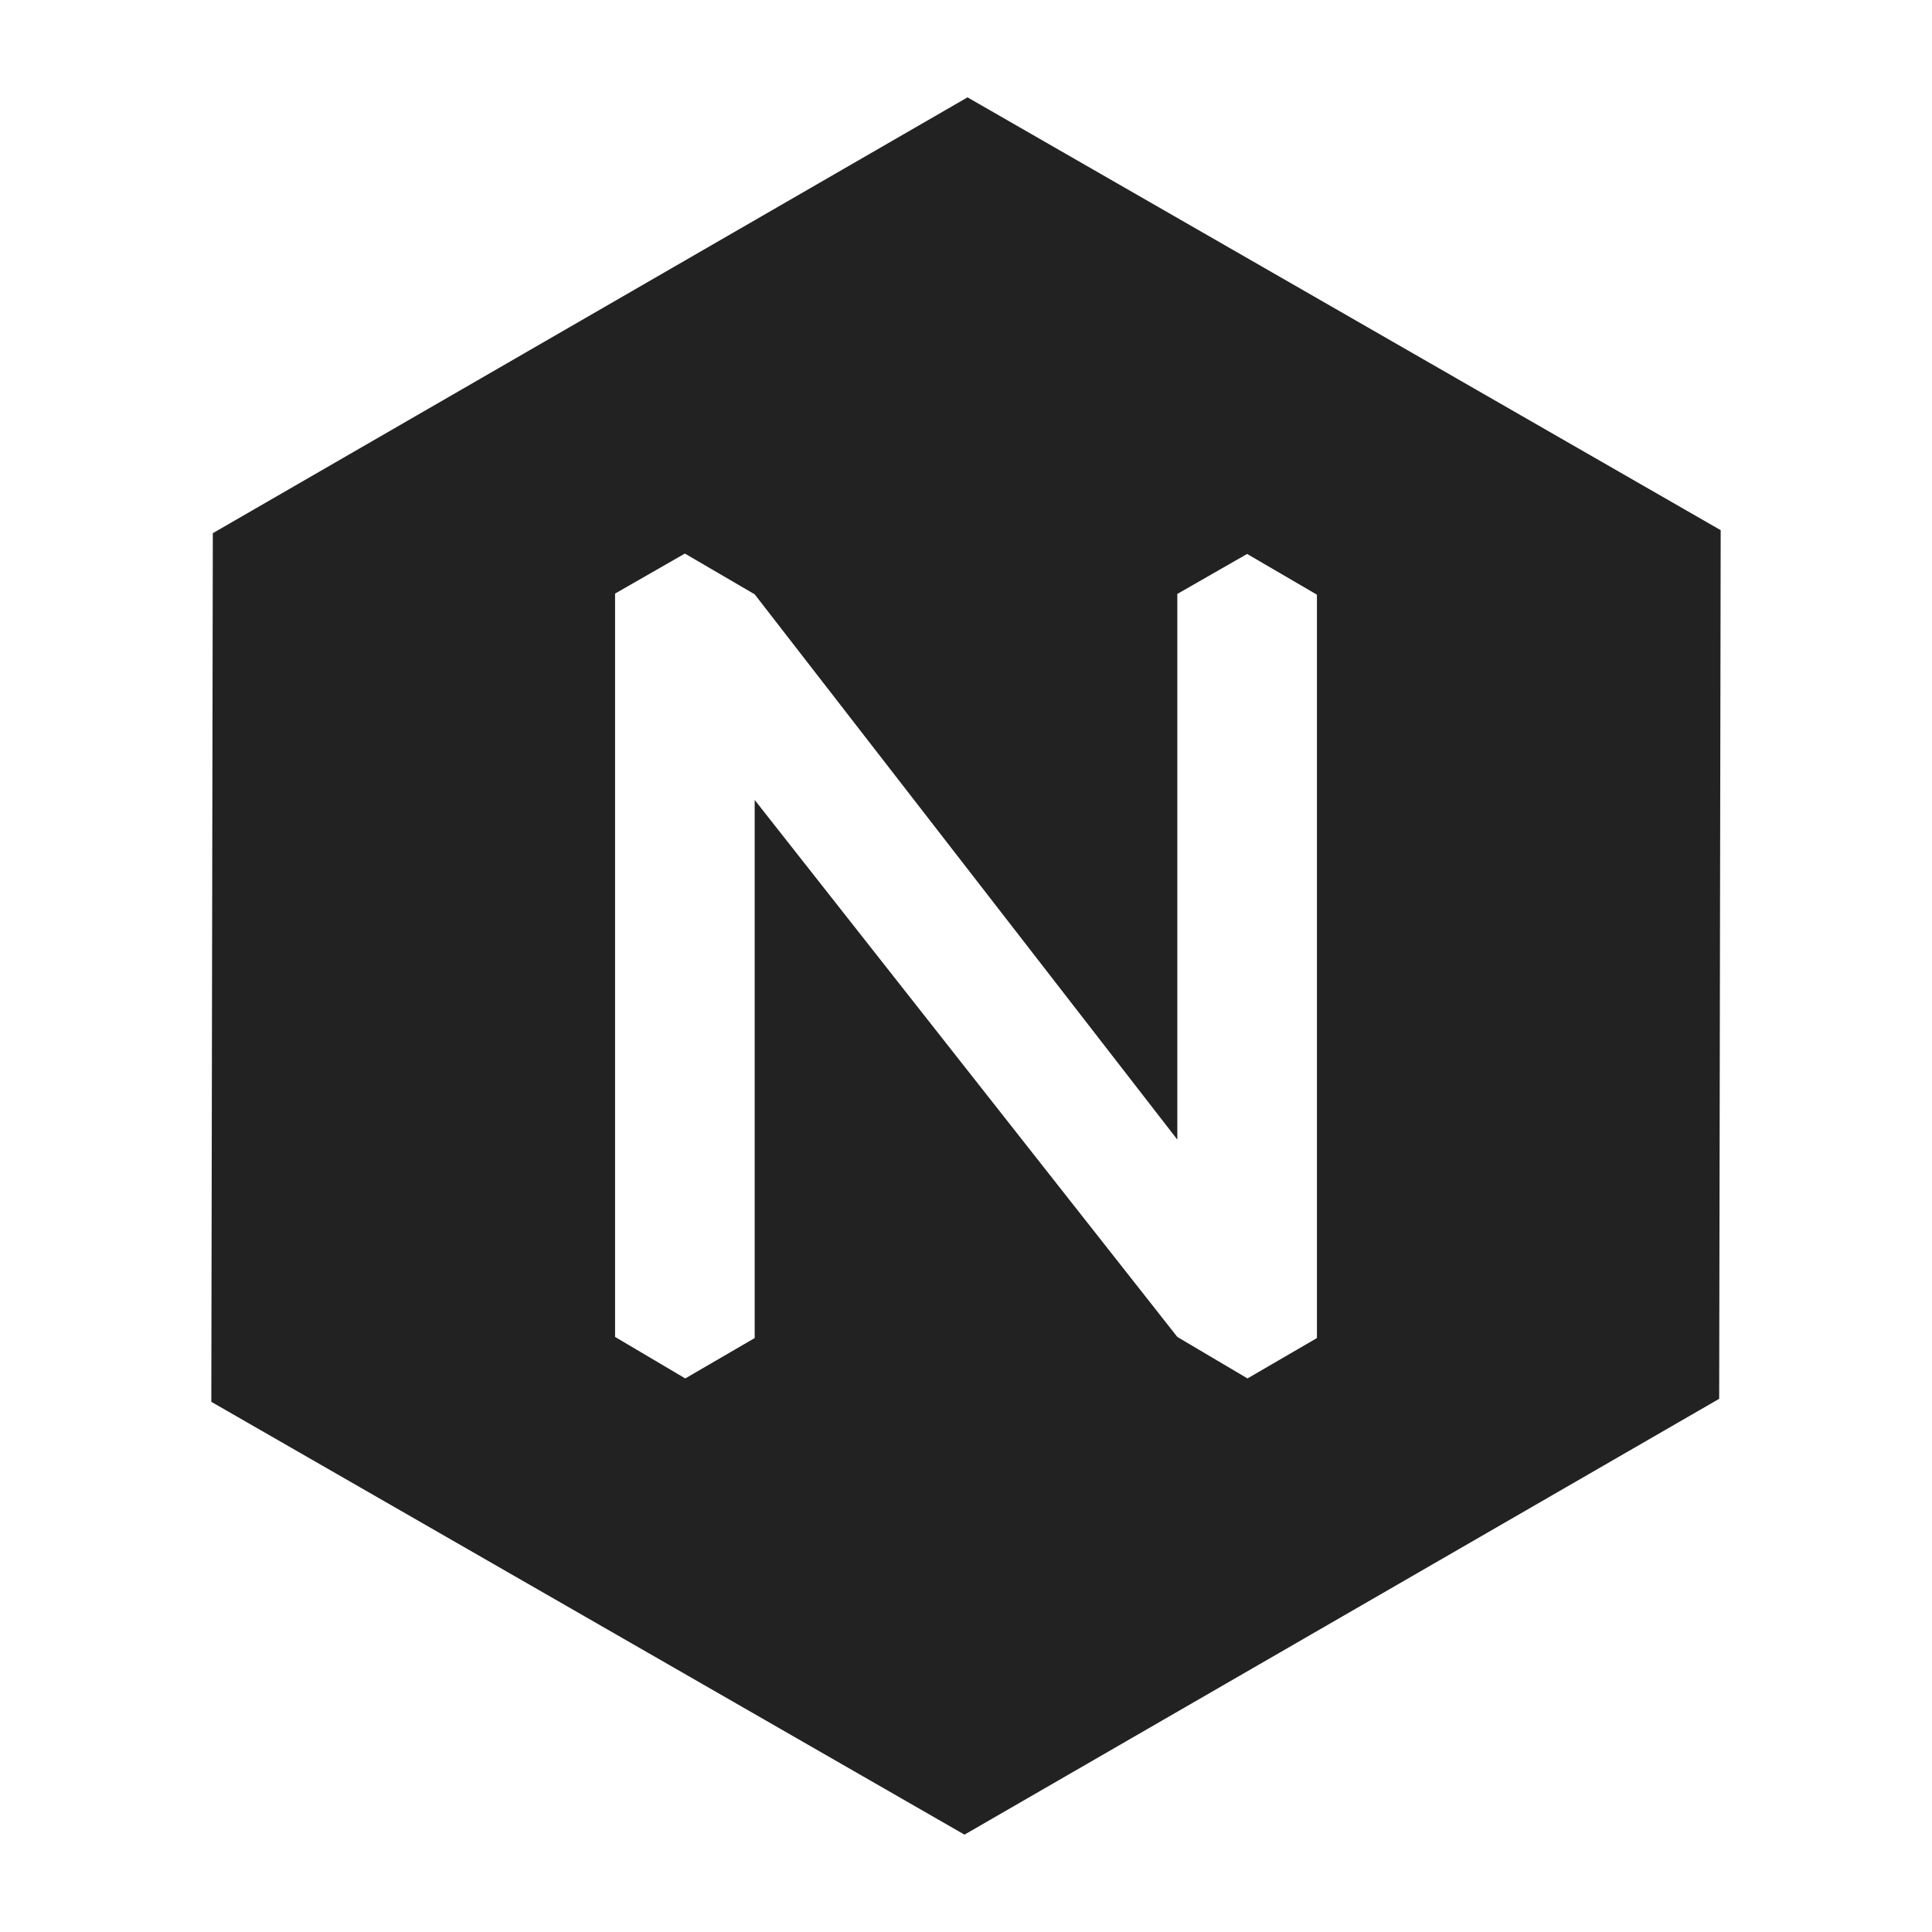
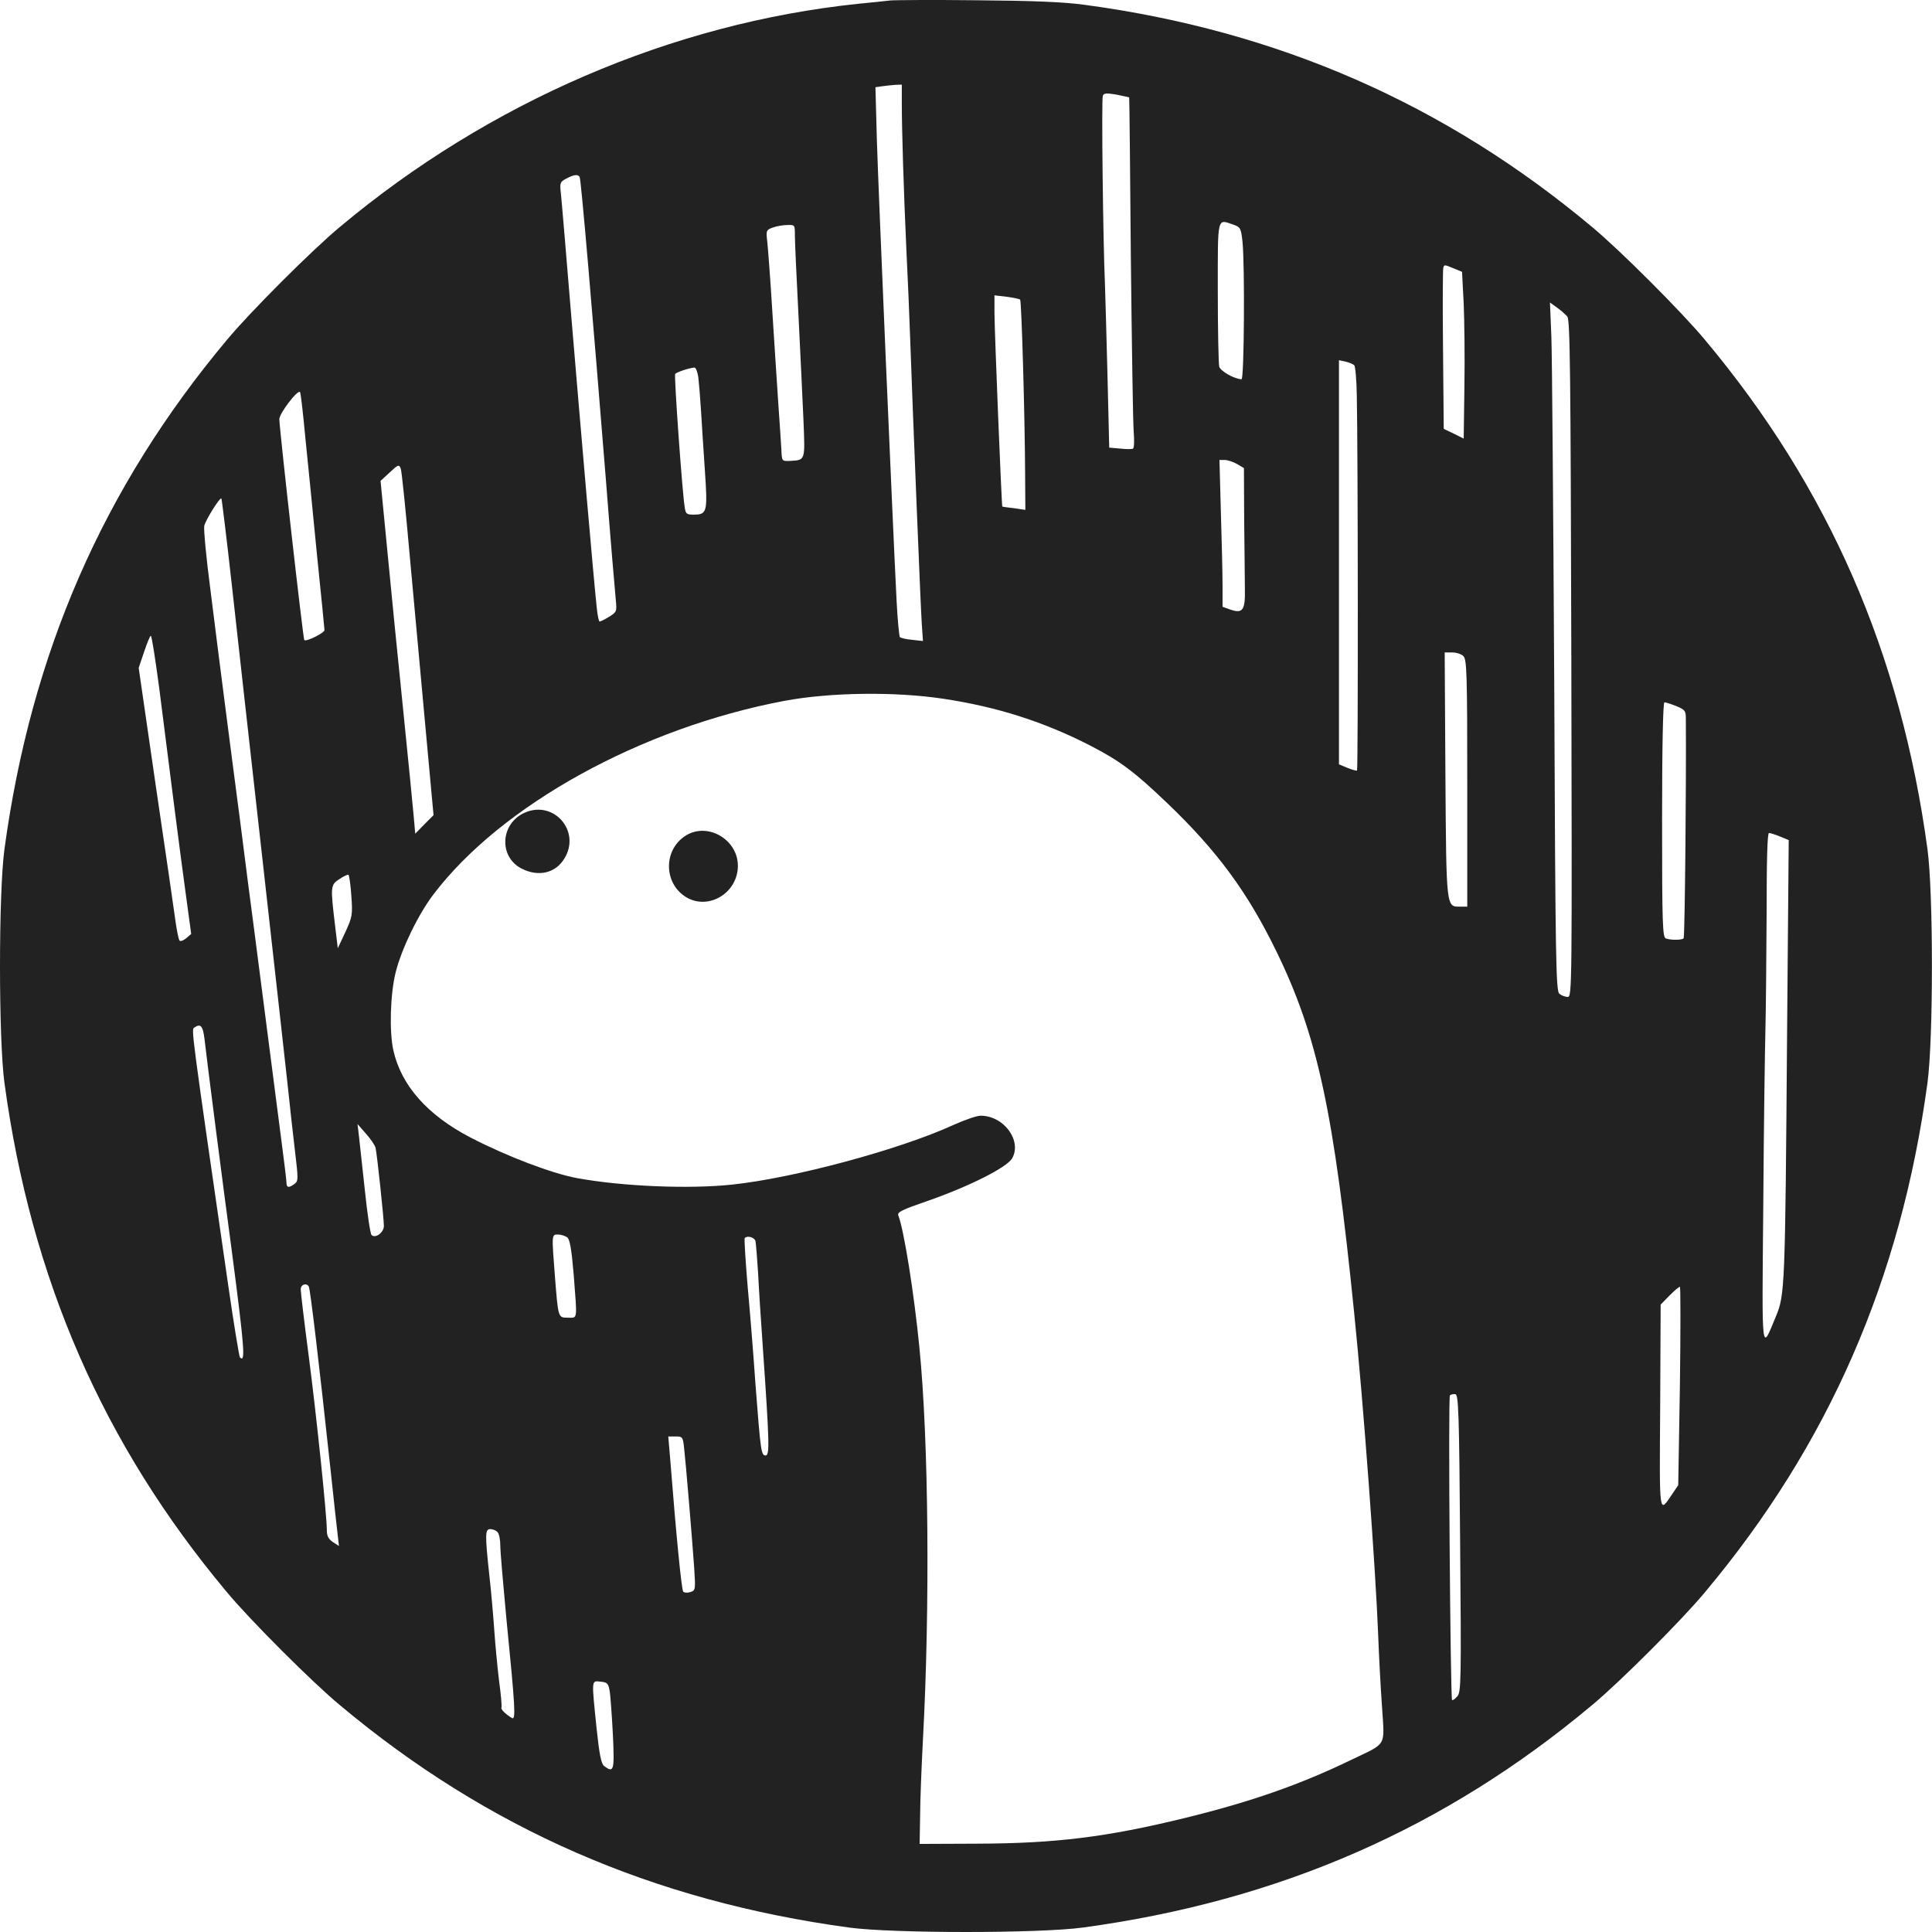
- <svg xmlns="http://www.w3.org/2000/svg" xml:space="preserve" enable-background="new 0 0 512 512" viewBox="0 0 512 512" height="512px" width="512px" y="0px" x="0px" id="NexT" version="1.1">
-   <defs id="defs3388" />
-   <path style="fill:#222222;fill-opacity:1" id="path3384" d="M 256.4,25.8 56.4,141.3 56,371.5 255.6,486.2 455.6,370.7 456,140.5 Z m 92.6,328.8 -18.4,10.7 -18.6,-11 0,0 -112,-142.3 0,142.6 -18.4,10.7 -18.6,-11 0,-197 18.5,-10.6 18.5,10.8 0,0 112,144.5 0,-144.6 18.5,-10.6 18.5,10.8 z" />
+ <svg xmlns="http://www.w3.org/2000/svg" height="813.184" width="813.15">
+   <g fill="#222">
+     <path d="m374.575.209c-1.9.2-8 .9-13.5 1.4-78.2 8.2-155.2 41.3-218 93.9-11.6 9.6-38 36-47.6 47.6-52 62.1-82.4 131.8-93.6 214.3-2.5 18.3-2.5 80.1 0 98.4 11.2 82.5 41.6 152.2 93.6 214.3 9.6 11.6 36 38 47.6 47.6 62.1 52 131.8 82.4 214.3 93.6 18.3 2.5 80.1 2.5 98.4 0 82.5-11.2 152.2-41.6 214.3-93.6 11.6-9.6 38-36 47.6-47.6 52-62.1 82.4-131.8 93.6-214.3 2.5-18.3 2.5-80.1 0-98.4-11.2-82.5-41.6-152.2-93.6-214.3-9.6-11.6-36-38-47.6-47.6-61.9-51.8-132.3-82.6-213.7-93.5-8.8-1.2-21.6-1.7-45.3-1.9-18.1-.2-34.6-.1-36.5.1zm5 43.2c0 11.7.8 37.1 1.9 61.2.6 11.8 1.3 28.7 1.6 37.5 1.1 31.2 4.4 113.1 4.9 120.4l.5 7.3-4.5-.5c-2.5-.2-4.8-.8-5.2-1.1-.3-.4-1-7.3-1.4-15.4-1.8-35.6-7.7-173.7-8.3-193.9l-.6-22.2 2.8-.4c1.5-.2 4-.5 5.6-.6l2.7-.1zm95.7-2.4c.1.1.4 30.3.7 67.1.4 36.9.9 70 1.2 73.6.3 3.7.2 6.9-.3 7.1-.4.3-2.9.3-5.4 0l-4.6-.4-.7-29.1c-.4-16.1-.9-33.9-1.1-39.7-.8-17.7-1.5-77.8-.9-79.3.4-1.1 1.5-1.2 5.7-.5 2.9.6 5.3 1.1 5.4 1.2zm-231.3 33.5c.6.9 5.3 56 11.1 128.1 1.9 24.5 3.8 46.9 4.1 49.7.5 5.1.4 5.3-2.8 7.3-1.8 1.1-3.6 2-4 2-.3 0-.9-2.6-1.2-5.8-1.4-13-6.8-75.8-10.6-121.2-2.2-26.7-4.2-50.6-4.5-53.2-.5-4.4-.4-4.8 2.2-6.2 3.2-1.7 5-2 5.7-.7zm275.3 20.1c2.8 1 3.1 1.5 3.7 7.2 1 10 .7 57.8-.4 57.8-2.9 0-8.9-3.4-9.4-5.3-.3-1.2-.6-15.4-.6-31.5 0-32.5-.4-30.6 6.7-28.2zm-184.7 4.7c0 2.7.7 17.6 1.5 33.3s1.7 35.6 2.1 44.2c.7 17.4.9 16.8-5.8 17.2-3.3.1-3.3.1-3.5-4.9-.2-2.8-.7-11.5-1.3-19.5-.5-8-1.7-25.3-2.5-38.5s-1.8-26.3-2.1-29.1c-.6-5-.5-5.2 2.2-6.2 1.6-.6 4.4-1.1 6.2-1.1 3.2-.1 3.2-.1 3.2 4.6zm277.4 13.7 3.4 1.4.7 13.4c.3 7.3.5 23.1.3 35l-.3 21.8-4.2-2.1-4.2-2-.3-33.2c-.2-18.3-.1-33.8.1-34.5.4-1.5.4-1.5 4.5.2zm-182.6 13.1c.6.6 2 49.1 2.1 73.7l.1 14.8-4.7-.7c-2.7-.3-4.9-.6-5-.7-.3-.2-3.3-74.3-3.3-81.5v-7.4l5.1.6c2.9.4 5.4.9 5.7 1.2zm230.3 7.1c1.2 1.4 1.4 23.3 1.7 144.1.3 138.7.3 142.3-1.5 142.3-1.1 0-2.6-.6-3.5-1.3-1.5-1.1-1.7-13.2-2.2-131.7-.4-71.8-.9-137-1.2-144.9l-.6-14.4 2.9 2.1c1.7 1.2 3.6 2.9 4.4 3.8zm-89.7 20.5c.5.4 1 6.1 1.1 12.6.5 22.1.6 157.6.1 158-.2.2-2-.3-4-1.1l-3.6-1.5v-170.1l2.8.6c1.5.4 3.1 1 3.6 1.5zm-276 5.6c.3 2.7.8 8.8 1.1 13.8.3 4.9 1 16.1 1.6 24.8 1.2 17.6 1 18.7-4.7 18.7-3 0-3.4-.3-3.8-3.3-1-5.9-4.5-55.1-4-55.9.5-.7 5.7-2.5 8.1-2.7.6-.1 1.4 2 1.7 4.6zm-165.4 25.5c1.1 10.6 3.3 32.8 4.9 49.3 1.7 16.5 3.1 30.5 3.1 31.1 0 1.2-7.7 5-8.5 4.2-.5-.5-10.5-89-10.5-93 0-2.4 7.7-12.5 8.7-11.4.3.2 1.3 9.1 2.3 19.8zm392.1 10.5 2.9 1.7.1 21.6c.1 11.8.3 25 .3 29.3.2 9-.9 10.5-6.3 8.6l-3.1-1.1v-8.6c0-4.8-.3-18.7-.7-31l-.6-22.2h2.3c1.2 0 3.5.8 5.1 1.7zm-348.2 38.8c1.8 19.2 4.7 51.6 6.6 72l3.4 37-3.9 3.9-3.8 3.9-.7-7.9c-.4-4.4-2.4-24.8-4.5-45.4s-5.1-50.5-6.6-66.4l-2.8-28.8 3.9-3.6c3.5-3.3 3.9-3.4 4.6-1.6.4 1 2.1 17.6 3.8 36.9zm-74.9 12.1c2.2 19.7 8 72.1 13 116.4s9.7 87 10.6 95c.8 8 2.2 20.1 3 27 1.4 11.7 1.4 12.5-.2 13.7-2.4 1.8-3.4 1.6-3.4-.5 0-.9-.9-8.5-2-16.7-1.8-13.7-4.8-36.9-11.5-89-1.4-10.5-4.1-31.4-6-46.5-2-15.1-4.9-37.6-6.5-50s-4.3-33.6-6-47.3c-1.8-13.6-2.9-25.7-2.6-27 .7-2.7 6.6-12.1 7.2-11.5.2.3 2.2 16.6 4.4 36.4zm-30.6 43.1c1.5 12 4.3 33.9 6.2 48.8 1.9 14.8 4.3 33.3 5.4 41l1.9 14-2.1 1.8c-1.2 1-2.4 1.4-2.8 1s-1.2-4.4-1.8-8.8-4.3-30.1-8.3-57l-7.1-49 2.3-6.8c1.2-3.7 2.5-6.7 2.8-6.7.4 0 1.9 9.8 3.5 21.7zm549-13.1c1.4 1.4 1.6 7.6 1.6 53.5v51.9h-2.8c-6.1 0-6 1.5-6.4-55.3l-.3-51.7h3.2c1.7 0 3.9.7 4.7 1.6zm-218.9 17.9c22.6 3.4 42.3 9.7 61.8 19.7 12.6 6.5 18.6 11 32.6 24.4 20.8 19.9 33.6 37.3 45.6 61.9 17.5 35.8 24.3 67.5 32.9 152.5 3.9 38.1 9 107.2 10.1 135.5.3 8.2 1 21.7 1.6 30 1.1 17.6 2.4 15.2-13.1 22.7-21.5 10.4-42.2 17.6-69.5 24.3-33.4 8.2-55 10.8-88 10.9l-24 .1.2-11.5c0-6.3.6-21 1.2-32.5 3-55.7 2.4-126-1.5-165-2.2-22.4-6.5-49.6-8.9-55.6-.5-1.3 1.8-2.4 11.7-5.8 18.1-6.3 33.8-14.2 36.2-18.1 4.3-7.4-3.4-18-13.2-18-1.7 0-6.8 1.8-11.5 3.9-22.4 10.3-67.3 22.4-93.2 25.1-17.9 1.9-45.7.8-65-2.7-10.5-1.9-29.3-9-45-17.1-18.1-9.4-29.2-21.9-32.5-36.7-1.8-8-1.3-24 1-33 2.5-9.9 9.5-24.3 15.9-32.7 28.5-37.5 87.3-70 147.6-81.4 19.2-3.6 46.4-4 67-.9zm308.5 3.1c3.6 1.5 4 1.9 4 5.3.2 27.3-.4 89.7-.9 92.3-.1.9-5.3 1-7.5.2-1.4-.5-1.6-5.9-1.6-50 0-31.6.4-49.4 1-49.4.5 0 2.8.7 5 1.6zm43.7 54.9 3.6 1.5-.7 82.8c-.8 105.5-.9 108.6-4.7 117.7-6.2 14.9-5.9 17.9-5.3-47.5.2-32.7.7-65.8.9-73.5s.4-29.4.5-48.3c0-22.8.3-34.2 1-34.2.6 0 2.7.7 4.7 1.5zm-601.4 24.9c.6 8.1.4 8.9-2.5 15.3l-3.2 6.8-1.2-10c-1.9-16-1.9-16.7 1.9-19.1 1.7-1.2 3.5-2 3.8-1.8s.9 4.2 1.2 8.8zm-61.8 60.3c.9 8.2 7.9 62.6 11.5 89.3 5.4 41.3 5.8 47.2 3.4 44.7-.3-.3-2.6-14.2-5-30.9-15.6-107.8-15.5-107.1-14.2-107.9 2.7-1.8 3.6-.8 4.3 4.8zm72 45.8c.6 2.5 3.5 29.6 3.5 32.9 0 2.8-3.6 5.4-5.2 3.8-.5-.5-1.8-9-2.8-18.8-1.1-9.9-2.2-20.2-2.5-22.9l-.6-5 3.5 4c2 2.2 3.8 4.9 4.1 6zm80.7 37.7c1.1 1 1.8 5 2.7 15.8 1.5 19.5 1.7 18-2.4 18-4.2 0-4.1.3-5.5-17.3-1.4-17.9-1.4-17.7 1.3-17.7 1.3 0 3 .6 3.9 1.2zm79.2 1.5c.2 1 .7 7 1.1 13.3.3 6.3 1.2 20.5 2 31.5 2.8 40.4 2.9 45.5 1.2 45.5-1.9 0-2.1-1.5-4.3-30-.8-11.8-2.3-30.4-3.3-41.3-.9-10.9-1.5-20-1.2-20.2 1.1-1.2 4-.3 4.5 1.2zm-188 19.2c.6.9 4.4 32.9 9.1 76.6 1.4 13.2 2.8 25.9 3.1 28.3l.5 4.3-2.5-1.6c-1.9-1.3-2.6-2.6-2.6-4.9 0-6.3-4.3-47.8-7.6-73.2-1.9-14.4-3.4-27.1-3.4-28.3 0-2.1 2.4-2.9 3.4-1.2zm577.1 41.8-.7 41.8-2.5 3.7c-5.7 8.4-5.4 10-5.1-36.8l.2-42.9 3.7-3.8c2-2 4-3.7 4.4-3.7.3 0 .3 18.8 0 41.7zm-92.5 66.3c.5 58.1.4 62.6-1.2 64.4-1 1.1-1.9 1.8-2.2 1.5-.7-.8-1.7-127.5-.9-128.2.4-.4 1.4-.6 2.3-.5 1.3.3 1.6 7.4 2 62.8zm-326.6-39.8c.7 6.2 3.2 35.9 4.2 49.9.6 9.4.6 9.7-1.6 10.4-1.2.4-2.6.3-3-.2-.7-.7-2.9-22.9-5.6-57.1l-.7-8.2h3.1c2.9 0 3.1.2 3.6 5.2zm-78.6 35c.7.7 1.2 3.2 1.2 5.7 0 2.6 1.2 16.1 2.5 30.1 3.8 38.3 4.1 43.5 2.4 42.5-2.6-1.5-4.9-3.8-4.4-4.4.2-.4-.2-5.4-1-11.1-.7-5.8-1.6-15.2-2-21s-1.3-16.4-2.1-23.5c-1.9-17.5-1.8-19.5.4-19.5 1 0 2.3.5 3 1.2zm47.3 67.3c.3 2.2.9 10.4 1.3 18.2.7 15 .4 16.1-3.7 13-1.2-.9-2-4.7-3.2-16.1-2.1-20.6-2.2-19.8 1.7-19.4 2.9.3 3.3.7 3.9 4.3z" />
+     <path d="m220.975 342.009c-10.4 4.5-11.2 18.6-1.4 23.6 7.1 3.6 14.3 1.9 18-4.3 7-11.4-4.4-24.6-16.6-19.3zm67.8 9.6c-9.6 5.9-9.6 20.1 0 26 9.5 5.7 21.8-1.8 21.8-13.2 0-11-12.6-18.4-21.8-12.8z" />
+   </g>
</svg>
